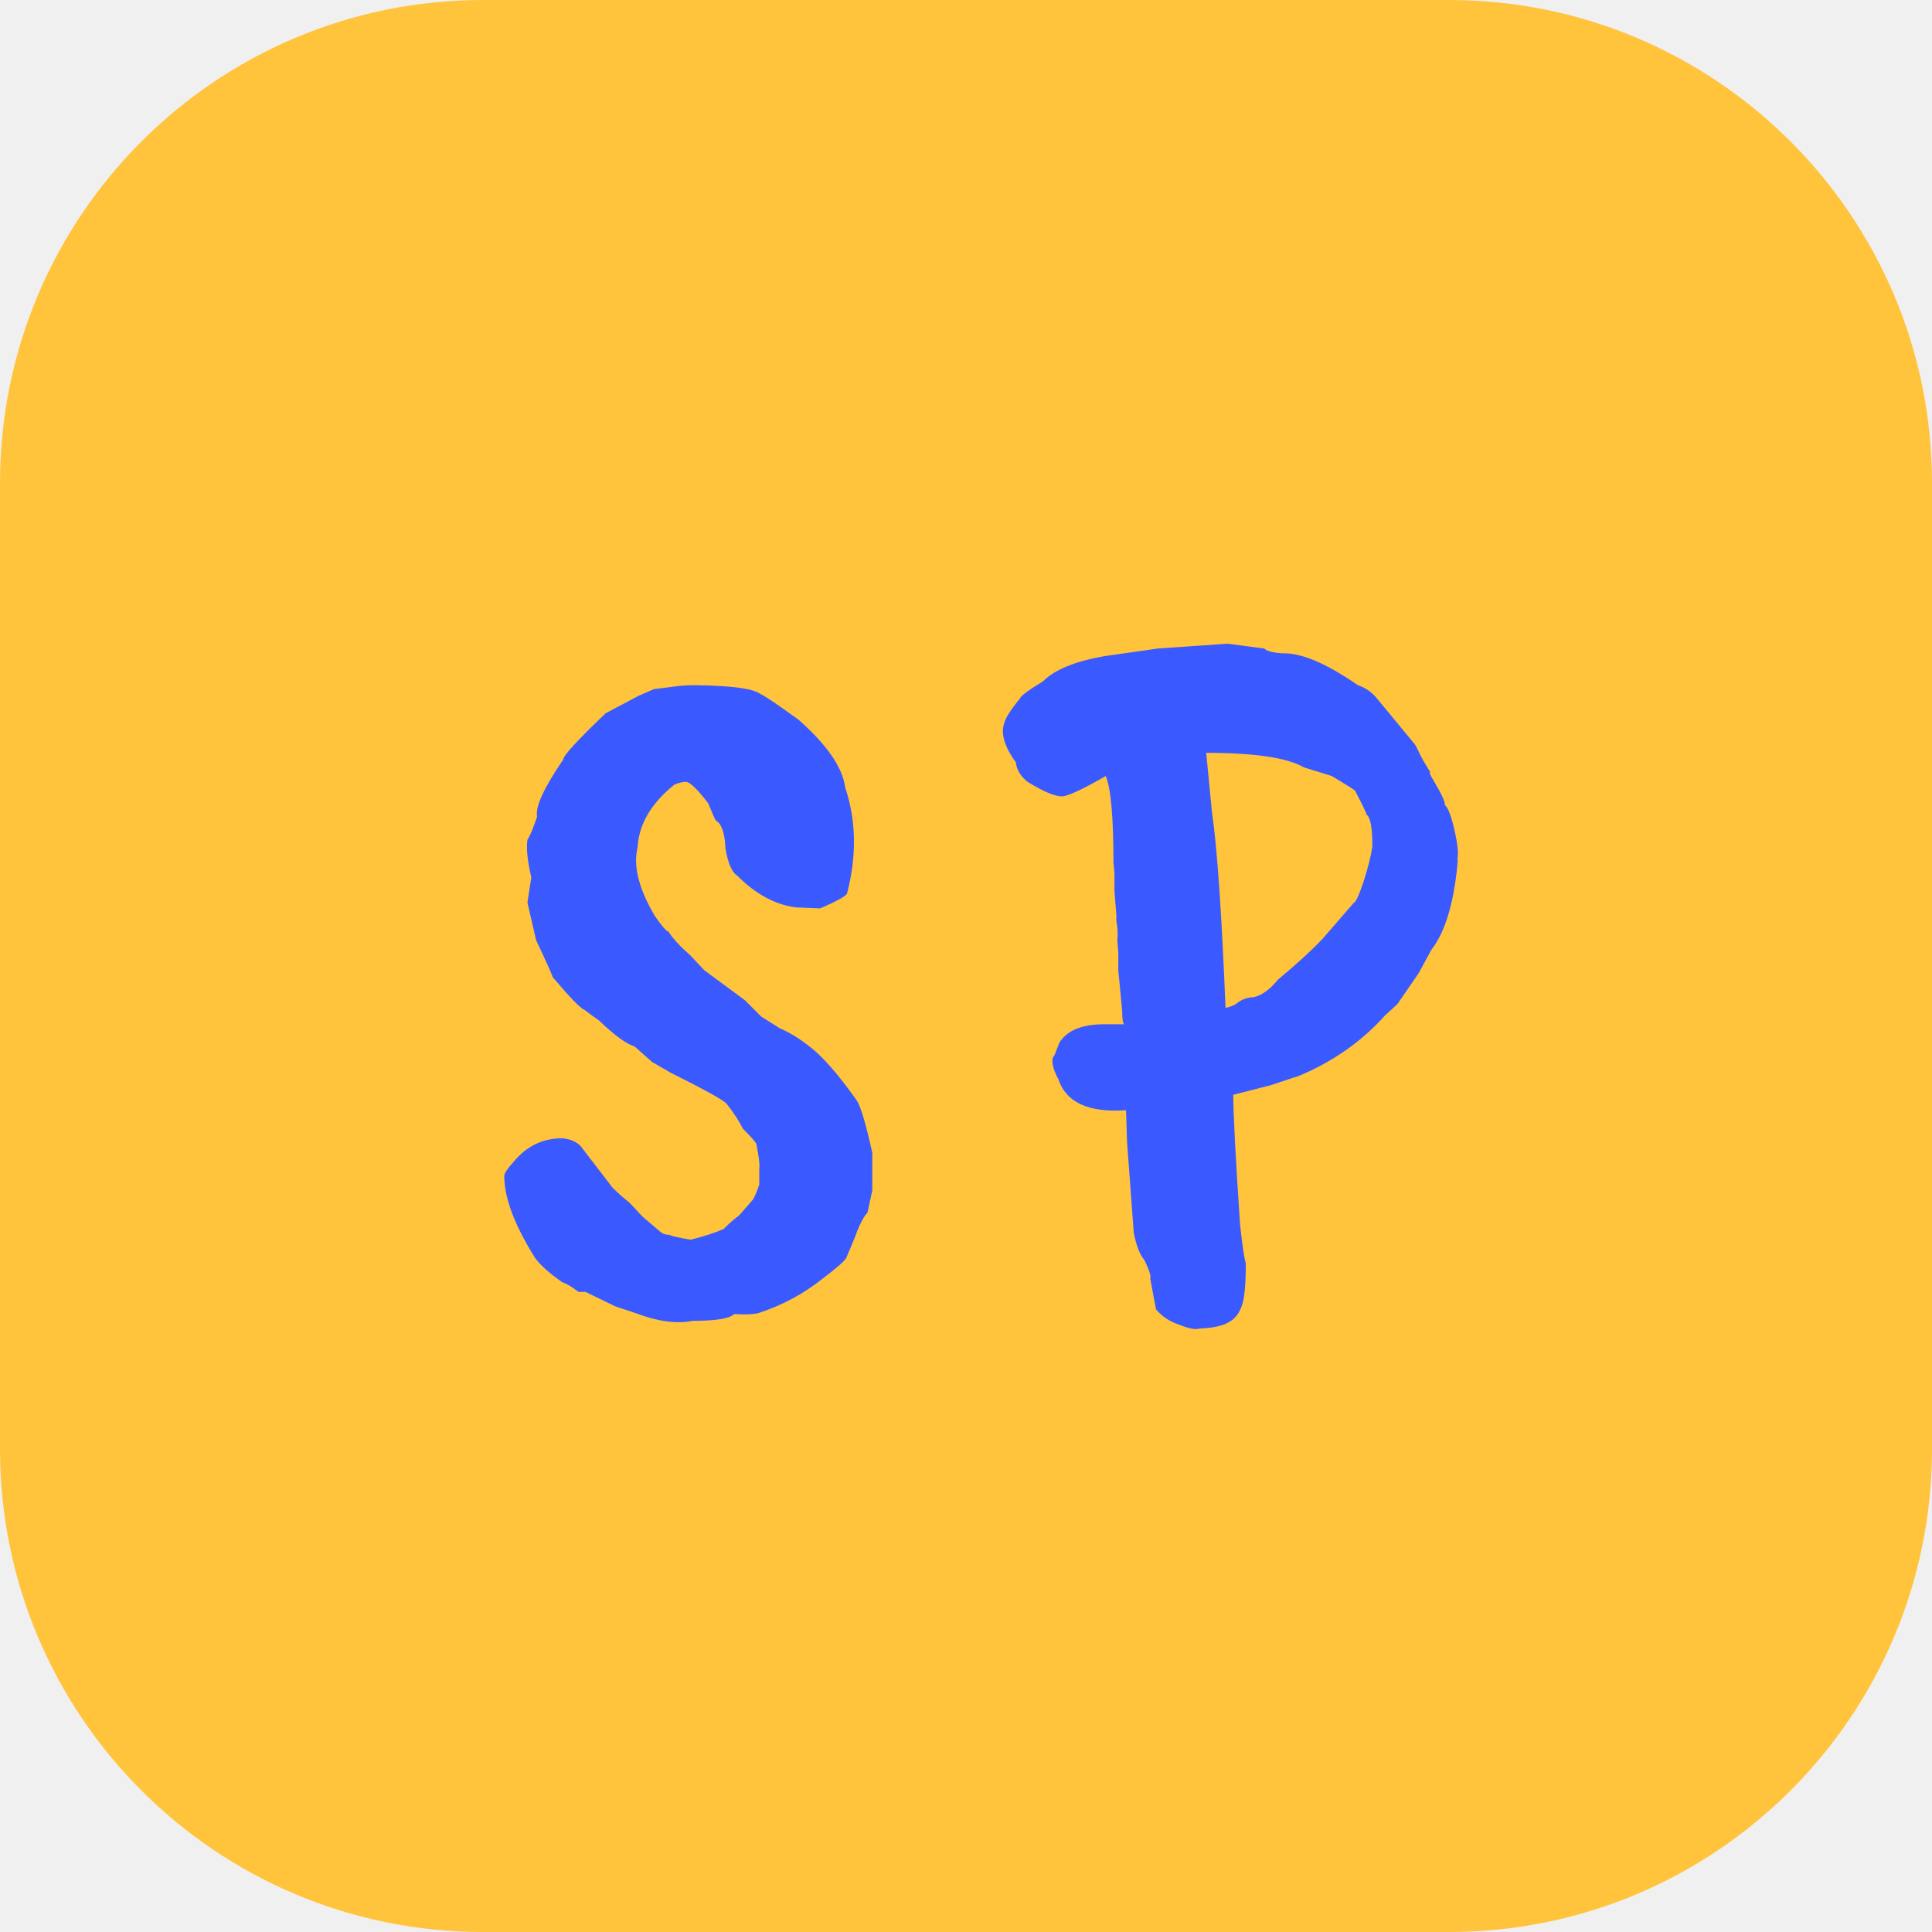
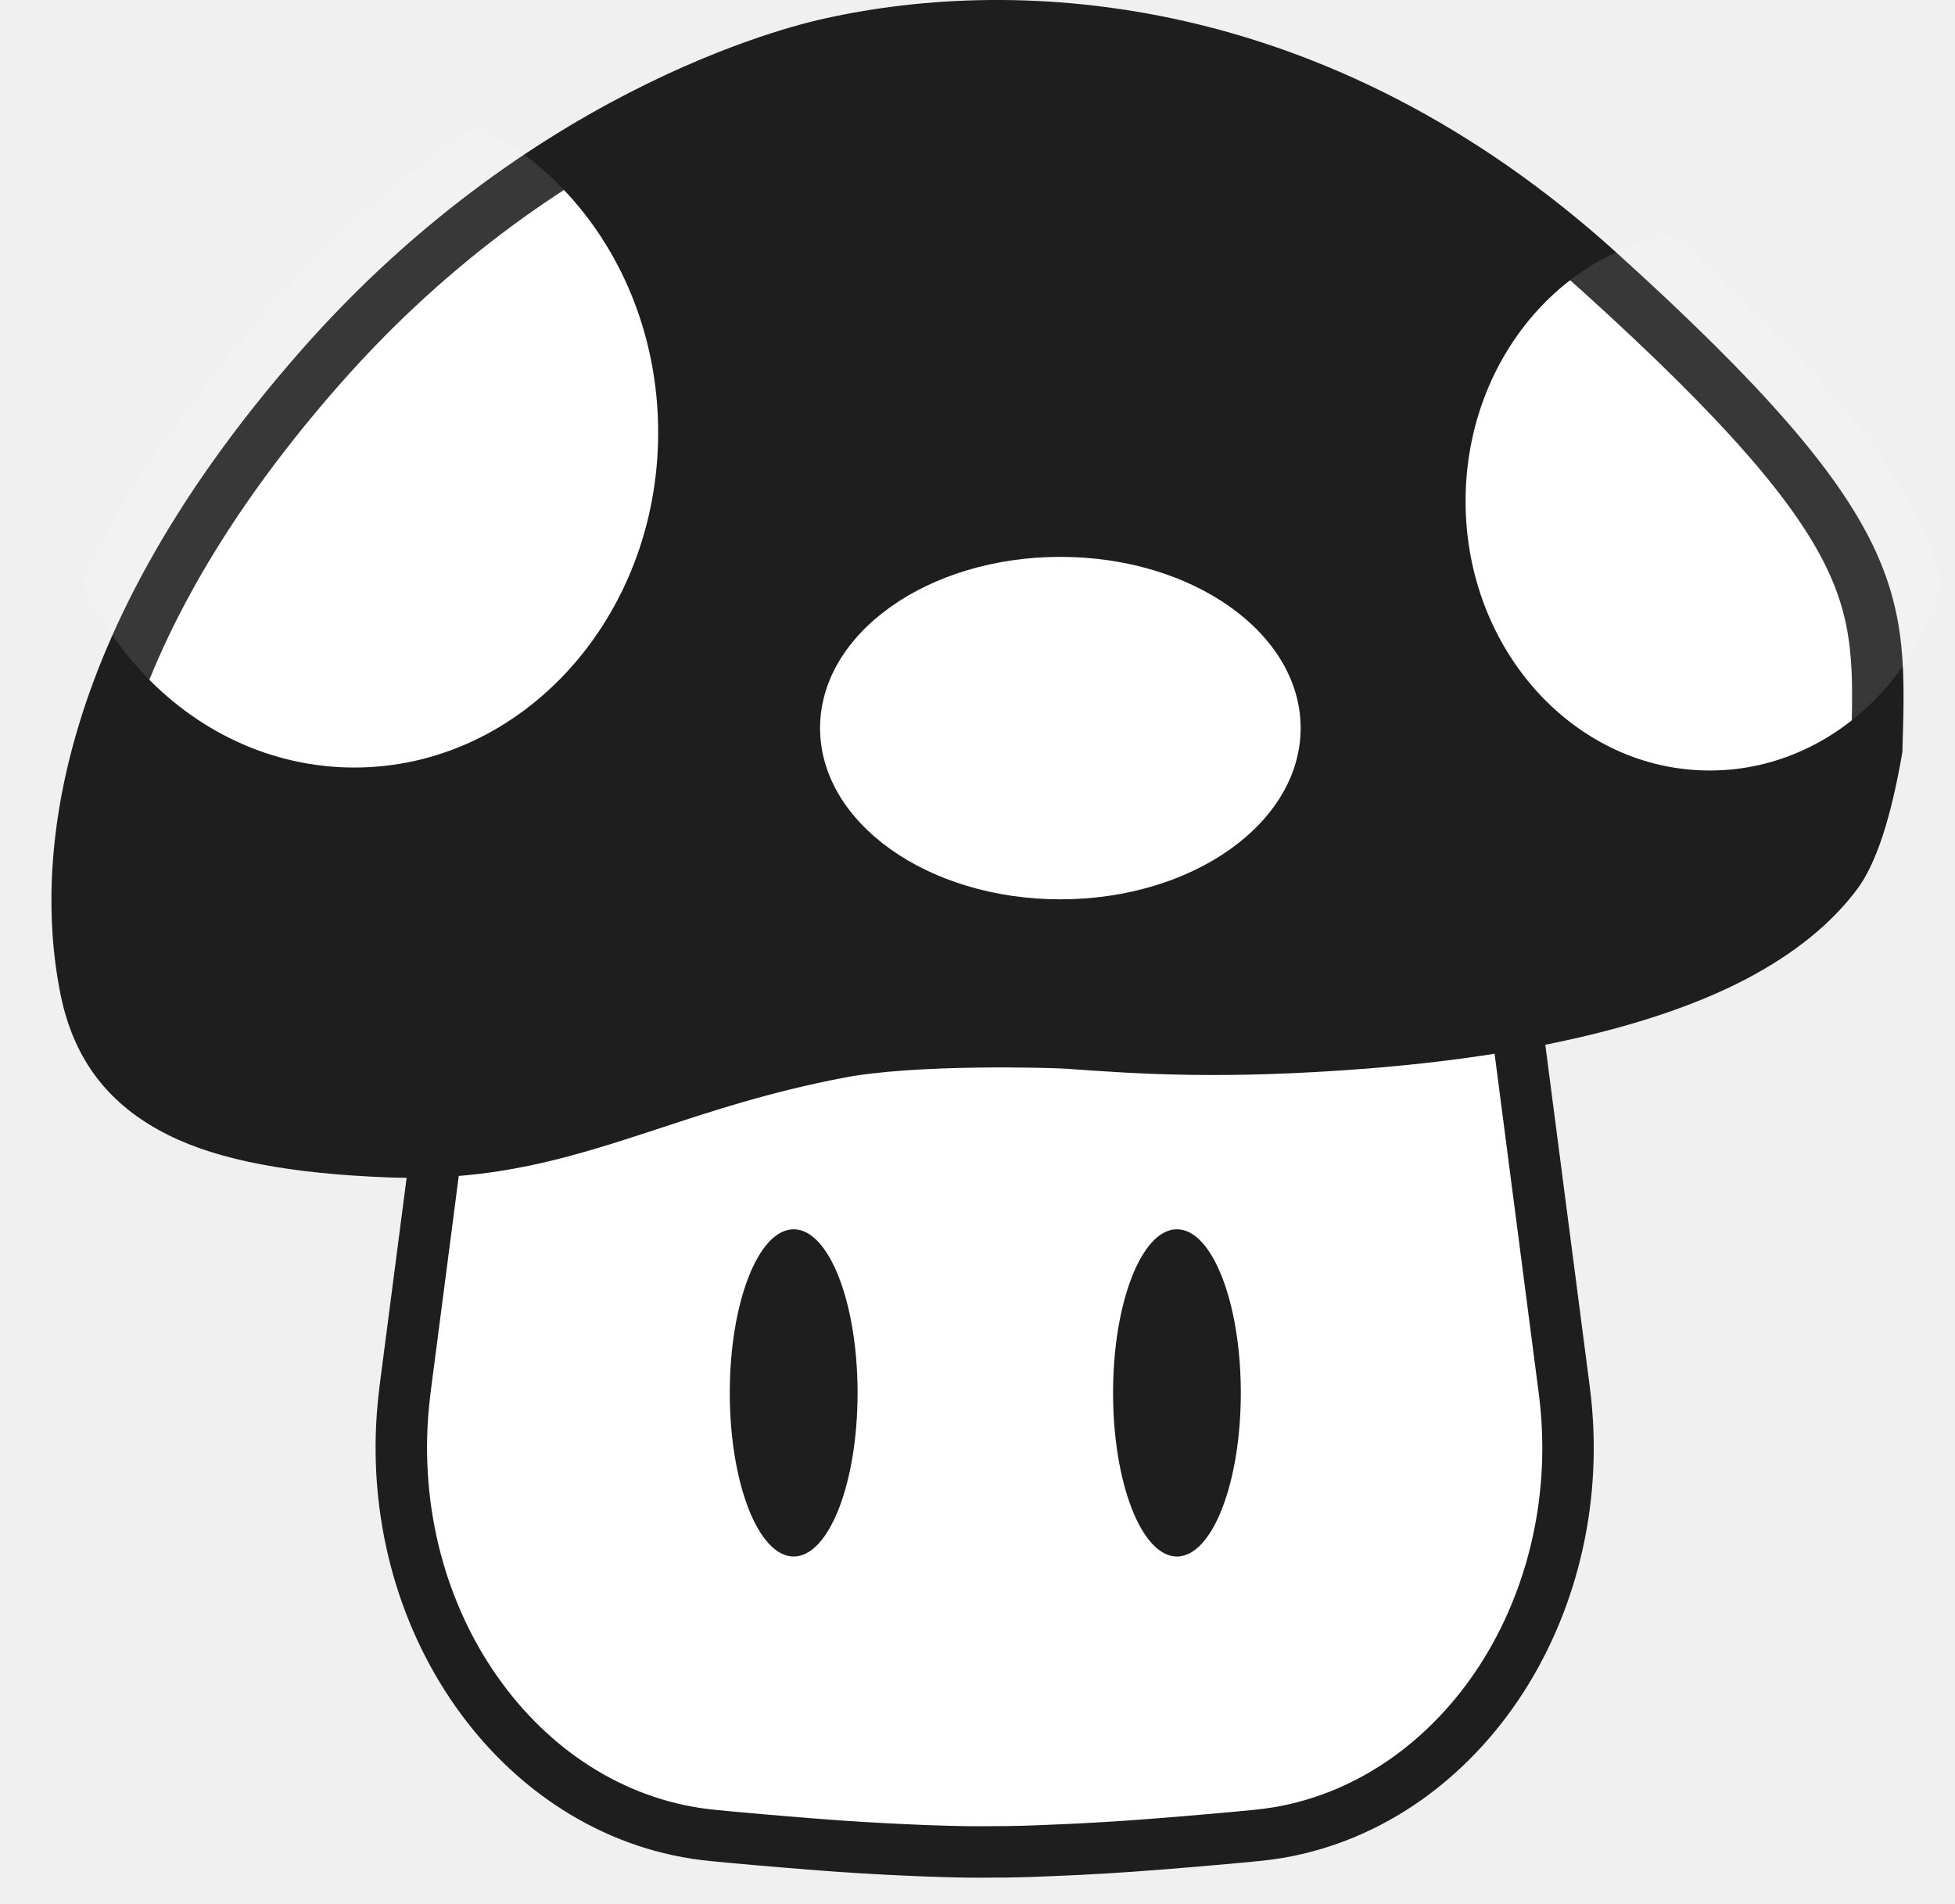
- <svg xmlns="http://www.w3.org/2000/svg" width="48" height="48" viewBox="0 0 48 48" fill="none">
-   <rect width="48" height="48" rx="12" fill="#FFC43B" />
-   <path d="M32.392 19.064C31.976 18.824 31.168 18.704 29.968 18.704L30.112 20.192C30.24 21.056 30.352 22.672 30.448 25.04C30.592 25.008 30.688 24.968 30.736 24.92C30.864 24.824 31 24.776 31.144 24.776C31.352 24.728 31.552 24.584 31.744 24.344C32.224 23.944 32.592 23.608 32.848 23.336L33.64 22.424C33.688 22.408 33.768 22.232 33.88 21.896C33.992 21.544 34.064 21.256 34.096 21.032C34.096 20.568 34.048 20.304 33.952 20.24C33.952 20.208 33.856 20.008 33.664 19.64C33.6 19.592 33.408 19.472 33.088 19.28L32.392 19.064ZM27.424 16.304L28.768 16.112L30.496 15.992L31.408 16.112C31.472 16.176 31.624 16.216 31.864 16.232C32.328 16.216 32.952 16.48 33.736 17.024C33.928 17.088 34.088 17.2 34.216 17.36L35.128 18.464C35.16 18.496 35.208 18.584 35.272 18.728C35.336 18.856 35.424 19.008 35.536 19.184C35.504 19.184 35.528 19.248 35.608 19.376C35.816 19.728 35.912 19.936 35.896 20C35.976 20.064 36.056 20.272 36.136 20.624C36.216 20.976 36.24 21.216 36.208 21.344C36.224 21.36 36.208 21.544 36.16 21.896C36.048 22.664 35.848 23.232 35.56 23.6L35.248 24.176L34.72 24.944L34.408 25.232C33.832 25.872 33.128 26.368 32.296 26.72C32.264 26.736 32.216 26.752 32.152 26.768L31.576 26.96L30.64 27.2C30.64 27.664 30.696 28.736 30.808 30.416C30.872 30.992 30.92 31.312 30.952 31.376C30.952 31.904 30.92 32.256 30.856 32.432C30.792 32.624 30.688 32.76 30.544 32.84C30.4 32.936 30.152 32.992 29.8 33.008C29.704 33.04 29.536 33.008 29.296 32.912C29.056 32.832 28.864 32.704 28.72 32.528L28.576 31.76C28.608 31.728 28.56 31.576 28.432 31.304C28.32 31.176 28.232 30.952 28.168 30.632L28 28.352L27.976 27.584C27.048 27.648 26.488 27.392 26.296 26.816C26.136 26.512 26.104 26.312 26.2 26.216L26.32 25.904C26.512 25.6 26.88 25.448 27.424 25.448H27.928C27.896 25.416 27.88 25.304 27.88 25.112L27.784 24.104V23.672L27.76 23.36C27.776 23.216 27.768 23.056 27.736 22.88V22.736L27.688 22.136V21.68L27.664 21.44C27.664 20.304 27.6 19.584 27.472 19.28C26.944 19.584 26.592 19.752 26.416 19.784C26.24 19.8 25.944 19.68 25.528 19.424C25.352 19.28 25.256 19.12 25.24 18.944C24.952 18.544 24.856 18.216 24.952 17.96C24.984 17.832 25.112 17.632 25.336 17.36C25.352 17.296 25.544 17.152 25.912 16.928C26.2 16.64 26.704 16.432 27.424 16.304Z" fill="#3A5AFF" />
-   <path d="M18.24 32.648C18.128 32.76 17.784 32.816 17.208 32.816C16.808 32.896 16.336 32.832 15.792 32.624L15.288 32.456L14.544 32.096C14.48 32.096 14.44 32.096 14.424 32.096C14.408 32.112 14.368 32.096 14.304 32.048C14.208 31.968 14.096 31.904 13.968 31.856C13.648 31.632 13.424 31.432 13.296 31.256C12.784 30.44 12.528 29.76 12.528 29.216C12.528 29.152 12.608 29.032 12.768 28.856C13.088 28.472 13.488 28.28 13.968 28.28C14.16 28.296 14.312 28.36 14.424 28.472L15.216 29.504C15.344 29.632 15.488 29.76 15.648 29.888L15.96 30.224L16.44 30.632C16.504 30.664 16.568 30.68 16.632 30.68C16.696 30.712 16.872 30.752 17.16 30.8C17.48 30.72 17.752 30.632 17.976 30.536C18.12 30.392 18.248 30.28 18.36 30.2L18.696 29.816C18.728 29.784 18.784 29.656 18.864 29.432C18.864 29.224 18.864 29.088 18.864 29.024C18.88 28.944 18.856 28.744 18.792 28.424C18.776 28.376 18.664 28.248 18.456 28.04C18.36 27.848 18.224 27.64 18.048 27.416C17.952 27.32 17.488 27.064 16.656 26.648L16.2 26.384L15.768 26C15.56 25.936 15.264 25.72 14.88 25.352C14.72 25.24 14.6 25.152 14.52 25.088C14.424 25.056 14.16 24.784 13.728 24.272C13.728 24.24 13.592 23.936 13.32 23.36L13.104 22.424L13.2 21.8C13.104 21.384 13.072 21.072 13.104 20.864C13.168 20.768 13.248 20.576 13.344 20.288C13.296 20.048 13.512 19.576 13.992 18.872C13.992 18.776 14.344 18.392 15.048 17.72L15.864 17.288L16.248 17.12C16.392 17.104 16.584 17.08 16.824 17.048C17.08 17.016 17.456 17.016 17.952 17.048C18.448 17.08 18.76 17.144 18.888 17.24C19 17.288 19.32 17.504 19.848 17.888C20.552 18.512 20.936 19.072 21 19.568C21.272 20.384 21.288 21.256 21.048 22.184C21.048 22.248 20.824 22.376 20.376 22.568L19.776 22.544C19.264 22.48 18.776 22.216 18.312 21.752C18.184 21.672 18.088 21.448 18.024 21.08C18.008 20.696 17.928 20.464 17.784 20.384C17.768 20.368 17.704 20.224 17.592 19.952C17.32 19.6 17.136 19.424 17.04 19.424C16.96 19.424 16.864 19.448 16.752 19.496C16.176 19.96 15.872 20.48 15.84 21.056C15.728 21.52 15.872 22.088 16.272 22.76C16.448 23.016 16.56 23.144 16.608 23.144C16.704 23.304 16.888 23.504 17.16 23.744L17.496 24.104L18.504 24.848L18.912 25.256L19.368 25.544C19.624 25.656 19.872 25.808 20.112 26C20.432 26.24 20.824 26.688 21.288 27.344C21.384 27.488 21.512 27.92 21.672 28.64V29.576L21.552 30.128C21.472 30.208 21.384 30.368 21.288 30.608C21.288 30.624 21.2 30.84 21.024 31.256C20.976 31.336 20.784 31.504 20.448 31.76C19.968 32.144 19.432 32.432 18.84 32.624C18.712 32.656 18.512 32.664 18.24 32.648Z" fill="#3A5AFF" />
+ <svg xmlns="http://www.w3.org/2000/svg" width="38" height="37" viewBox="0 0 38 37" fill="none">
+   <path d="M21.845 11.773C23.736 11.773 25.486 12.569 26.834 13.902C28.173 15.228 29.113 17.09 29.392 19.23L30.405 27.02C30.674 29.082 30.188 31.075 29.19 32.629C28.183 34.191 26.659 35.312 24.853 35.623C24.708 35.646 24.565 35.666 24.418 35.68L24.019 35.718L23.503 35.764L23.007 35.806L22.529 35.845L22.184 35.871L21.958 35.888L21.738 35.902L21.523 35.916L21.311 35.928L21.005 35.945L20.706 35.959L20.418 35.971L20.051 35.986L19.787 35.993L19.535 35.998H19.371L19.137 36H18.902L18.738 35.998L18.486 35.993L18.312 35.988L17.951 35.976L17.572 35.959L17.273 35.945L16.966 35.928L16.755 35.916L16.54 35.902L16.32 35.888L16.094 35.871L15.749 35.845L15.271 35.806L14.774 35.764L14.258 35.718L13.86 35.68C12.041 35.505 10.452 34.504 9.359 33.018C8.271 31.544 7.674 29.591 7.823 27.513C7.836 27.348 7.851 27.183 7.872 27.018L8.885 19.228C9.165 17.087 10.105 15.226 11.444 13.9C12.791 12.566 14.108 12 16 12L21.853 11.771L21.845 11.773Z" fill="white" stroke="#1E1E1E" />
+   <path fill-rule="evenodd" clip-rule="evenodd" d="M15.427 23.896C16.113 23.896 16.669 25.32 16.669 27.076C16.669 28.833 16.113 30.257 15.427 30.257C14.741 30.257 14.185 28.833 14.185 27.076C14.185 25.32 14.741 23.896 15.427 23.896ZM22.876 23.896C23.562 23.896 24.118 25.32 24.118 27.076C24.118 28.833 23.562 30.257 22.876 30.257C22.191 30.257 21.635 28.833 21.635 27.076C21.635 25.32 22.191 23.896 22.876 23.896Z" fill="#1E1E1E" />
+   <path d="M16.034 0.359C19.799 -0.479 25.793 -0.183 31.427 4.917C37.16 10.104 37.069 11.557 36.977 14.619C36.757 15.907 36.464 16.795 36.1 17.282C35.601 17.952 34.876 18.541 33.941 19.031C32.191 19.947 29.651 20.529 26.559 20.773C23.75 20.992 22.105 20.875 20.725 20.775C20.454 20.756 17.806 20.677 16.389 20.952C14.955 21.228 13.84 21.598 12.817 21.935C11.104 22.498 9.638 22.968 7.53 22.887C5.679 22.815 4.264 22.562 3.265 22.061C2.12 21.488 1.444 20.613 1.183 19.36C0.748 17.267 0.675 12.707 5.842 6.823C10.505 1.516 15.775 0.416 16.034 0.359Z" fill="#1E1E1E" />
+   <mask id="mask0_2976_2315" style="mask-type:luminance" maskUnits="userSpaceOnUse" x="0" y="-1" width="39" height="25">
+     <path d="M16.034 0.359C19.799 -0.479 25.793 -0.183 31.427 4.917C37.16 10.104 37.069 11.557 36.977 14.619C36.757 15.907 36.464 16.795 36.1 17.282C35.601 17.952 34.876 18.541 33.941 19.031C32.191 19.947 29.651 20.529 26.559 20.773C23.75 20.992 22.105 20.875 20.725 20.775C20.454 20.756 17.806 20.677 16.389 20.952C14.955 21.228 13.84 21.598 12.817 21.935C11.104 22.498 9.638 22.968 7.53 22.887C5.679 22.815 4.264 22.562 3.265 22.061C2.12 21.488 1.444 20.613 1.183 19.36C0.748 17.267 0.675 12.707 5.842 6.823C10.505 1.516 15.775 0.416 16.034 0.359Z" fill="white" stroke="#1E1E1E" stroke-width="2" />
+   </mask>
+   <g mask="url(#mask0_2976_2315)">
+     <path fill-rule="evenodd" clip-rule="evenodd" d="M20.611 10.825C23.19 10.825 25.281 12.315 25.281 14.153C25.281 15.992 23.19 17.482 20.611 17.482C18.031 17.482 15.94 15.992 15.94 14.153C15.94 12.315 18.031 10.825 20.611 10.825ZM33.234 4.507C35.856 4.507 37.981 6.851 37.981 9.743C37.981 12.634 35.856 14.978 33.234 14.978C30.612 14.978 28.487 12.634 28.487 9.743C28.487 6.851 30.612 4.507 33.234 4.507ZM6.887 1.894C10.149 1.894 12.793 4.81 12.793 8.407C12.793 12.004 10.149 14.92 6.887 14.92C3.626 14.92 0.982 12.004 0.982 8.407C0.982 4.81 3.626 1.894 6.887 1.894Z" fill="white" />
+   </g>
</svg>
